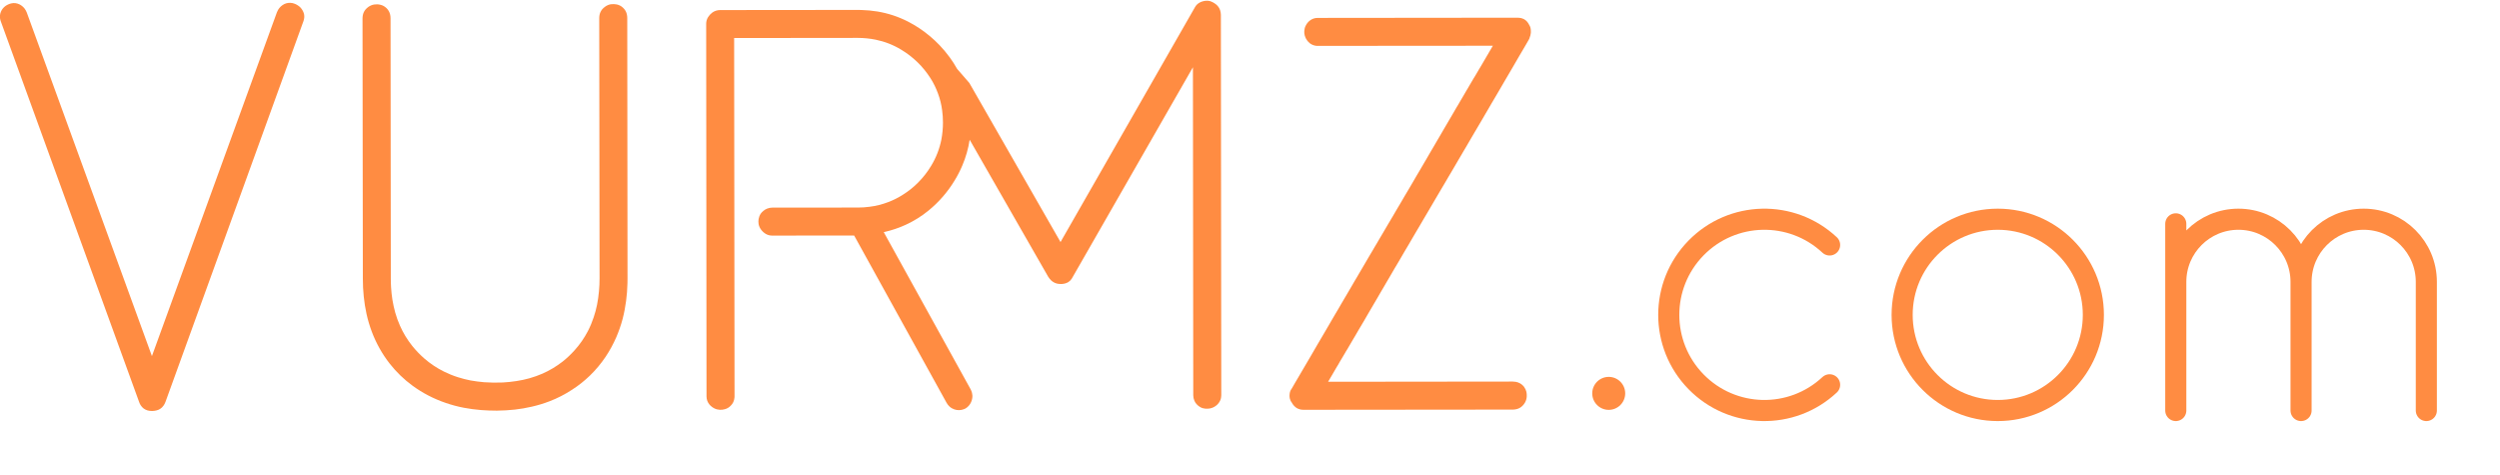
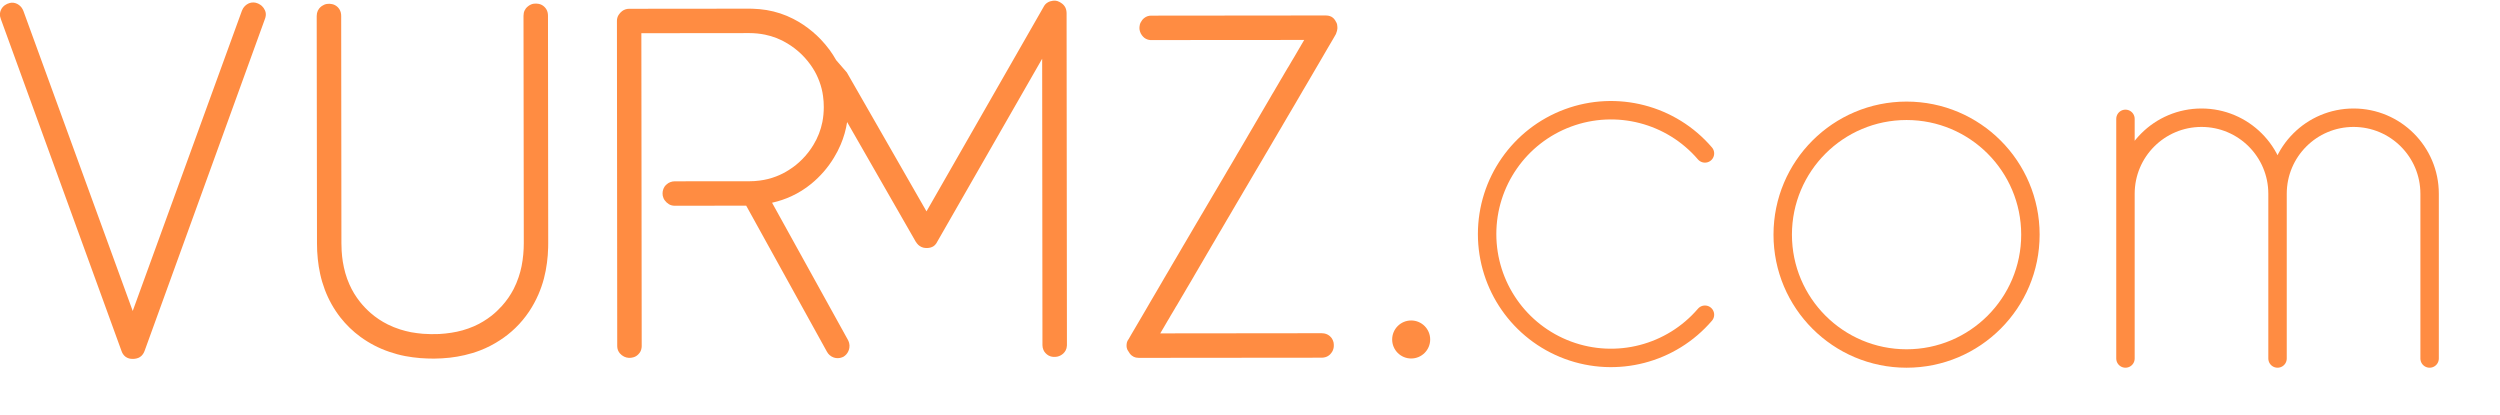
- <svg xmlns="http://www.w3.org/2000/svg" width="37.9mm" height="7.2mm" viewBox="17.452 -20.402 37.9 7.177">
+ <svg xmlns="http://www.w3.org/2000/svg" width="43.4mm" height="7.2mm" viewBox="17.452 -20.402 43.4 7.177">
  <path transform="matrix(1,0,0,-1,0,0)" style="stroke:none;fill:#FF8C42;fill-rule:evenodd" d="M40.401,14.204C40.42,14.205,40.438,14.207,40.456,14.212C40.488,14.22,40.517,14.237,40.541,14.26C40.557,14.276,40.571,14.294,40.582,14.314C40.597,14.342,40.606,14.374,40.607,14.406C40.608,14.428,40.606,14.45,40.602,14.472C40.596,14.498,40.584,14.524,40.568,14.546C40.551,14.569,40.529,14.589,40.503,14.603C40.483,14.614,40.462,14.621,40.44,14.625C40.425,14.627,40.41,14.629,40.395,14.629L37.594,14.626L37.654,14.728L37.662,14.741L37.67,14.756L37.68,14.772L37.69,14.79L37.702,14.81L37.714,14.831L37.727,14.853L37.742,14.877L37.757,14.903L37.772,14.93L37.789,14.958L37.807,14.988L37.845,15.052L37.865,15.087L37.887,15.122L37.909,15.16L37.921,15.18L37.945,15.221L37.97,15.264L37.997,15.309L38.025,15.357L38.054,15.407L38.085,15.459L38.117,15.513L38.15,15.569L38.184,15.628L38.219,15.688L38.256,15.751L38.294,15.816L38.334,15.884L38.374,15.953L38.416,16.025L38.438,16.062L38.482,16.138L38.528,16.216L38.552,16.257L38.6,16.34L38.651,16.425L38.703,16.514L38.756,16.605L38.812,16.699L38.869,16.797L38.927,16.896L38.988,16.999L39.05,17.105L39.114,17.213L39.179,17.324L39.246,17.438L39.315,17.555L39.35,17.614L39.386,17.675L39.422,17.737L39.459,17.799L39.496,17.862L39.534,17.927L39.572,17.992L39.611,18.058L39.65,18.125L39.69,18.192L39.73,18.261L39.771,18.331L39.812,18.401L39.854,18.472L39.897,18.545L39.94,18.618L39.983,18.692L40.027,18.767L40.071,18.843L40.116,18.919L40.162,18.997L40.254,19.155L40.349,19.317L40.397,19.399L40.494,19.566L40.594,19.736L40.644,19.823C40.651,19.841,40.657,19.859,40.662,19.877C40.665,19.89,40.667,19.903,40.669,19.916C40.67,19.926,40.67,19.936,40.669,19.946C40.669,19.96,40.667,19.975,40.664,19.989C40.661,20.001,40.657,20.013,40.651,20.024C40.649,20.027,40.647,20.031,40.644,20.035C40.638,20.048,40.631,20.061,40.622,20.072C40.612,20.087,40.599,20.1,40.585,20.11C40.571,20.121,40.555,20.129,40.538,20.134C40.524,20.139,40.51,20.142,40.496,20.143C40.486,20.145,40.476,20.145,40.466,20.145L37.436,20.142C37.416,20.142,37.395,20.139,37.376,20.133C37.354,20.126,37.333,20.115,37.315,20.1C37.29,20.08,37.27,20.055,37.256,20.027C37.242,20.002,37.235,19.974,37.233,19.945C37.231,19.921,37.233,19.897,37.24,19.874C37.247,19.848,37.259,19.823,37.275,19.802C37.288,19.785,37.302,19.769,37.319,19.756C37.349,19.734,37.384,19.721,37.421,19.718C37.426,19.718,37.431,19.718,37.436,19.718L40.093,19.72L40.033,19.618L40.026,19.605L40.017,19.59L40.007,19.574L39.997,19.556L39.985,19.536L39.973,19.515L39.96,19.493L39.946,19.469L39.931,19.443L39.915,19.416L39.88,19.358L39.862,19.327L39.822,19.259L39.8,19.224L39.778,19.186L39.766,19.166L39.742,19.125L39.717,19.082L39.69,19.037L39.662,18.989L39.633,18.939L39.602,18.887L39.571,18.833L39.537,18.777L39.503,18.718L39.468,18.658L39.431,18.595L39.393,18.53L39.353,18.462L39.313,18.393L39.271,18.321L39.249,18.284L39.205,18.208L39.159,18.13L39.135,18.089L39.087,18.006L39.037,17.921L38.985,17.832L38.931,17.741L38.876,17.646L38.819,17.549L38.76,17.45L38.7,17.347L38.637,17.241L38.574,17.133L38.508,17.022L38.441,16.908L38.372,16.791L38.337,16.731L38.301,16.671L38.265,16.609L38.228,16.547L38.191,16.484L38.153,16.419L38.115,16.354L38.076,16.288L38.037,16.221L37.997,16.154L37.957,16.085L37.916,16.015L37.875,15.945L37.833,15.874L37.79,15.801L37.748,15.728L37.704,15.654L37.66,15.579L37.616,15.503L37.571,15.426L37.526,15.349L37.433,15.191L37.339,15.029L37.291,14.947L37.193,14.78L37.093,14.61L37.043,14.523L37.041,14.521C37.03,14.506,37.021,14.489,37.016,14.471C37.012,14.455,37.01,14.438,37.009,14.421C37.008,14.405,37.01,14.39,37.013,14.374C37.018,14.351,37.028,14.329,37.043,14.311C37.05,14.298,37.058,14.285,37.067,14.274C37.077,14.261,37.089,14.25,37.101,14.24C37.122,14.223,37.146,14.212,37.172,14.206C37.188,14.203,37.205,14.201,37.221,14.201L40.396,14.204L40.401,14.204z" />
  <path transform="matrix(1,0,0,-1,0,0)" style="stroke:none;fill:#FF8C42;fill-rule:evenodd" d="M24.987,14.188C25.078,14.189,25.169,14.194,25.26,14.204C25.346,14.214,25.431,14.228,25.516,14.248C25.608,14.269,25.698,14.296,25.786,14.33C25.906,14.376,26.021,14.435,26.129,14.506C26.226,14.568,26.315,14.639,26.398,14.719C26.487,14.805,26.567,14.901,26.637,15.005C26.699,15.098,26.753,15.197,26.798,15.3C26.837,15.391,26.87,15.484,26.895,15.58C26.918,15.668,26.935,15.758,26.947,15.849C26.959,15.938,26.966,16.028,26.968,16.119C26.969,16.143,26.969,16.168,26.969,16.193L26.965,20.14C26.965,20.16,26.963,20.18,26.958,20.2C26.949,20.237,26.929,20.27,26.901,20.296C26.875,20.321,26.843,20.338,26.807,20.346C26.778,20.352,26.747,20.353,26.716,20.349C26.685,20.344,26.655,20.331,26.629,20.312C26.611,20.3,26.596,20.285,26.582,20.269C26.564,20.245,26.551,20.218,26.545,20.189C26.542,20.173,26.54,20.156,26.54,20.139L26.545,16.193C26.545,16.128,26.542,16.063,26.536,15.998C26.53,15.929,26.52,15.861,26.507,15.794C26.494,15.73,26.477,15.666,26.456,15.604C26.432,15.532,26.403,15.462,26.368,15.394C26.313,15.289,26.245,15.19,26.165,15.102C26.11,15.041,26.05,14.984,25.986,14.933C25.892,14.86,25.79,14.798,25.681,14.75C25.616,14.722,25.55,14.698,25.482,14.679C25.418,14.661,25.352,14.647,25.286,14.637C25.217,14.626,25.147,14.619,25.077,14.615C24.983,14.611,24.888,14.612,24.794,14.619C24.725,14.625,24.656,14.634,24.588,14.646C24.524,14.659,24.459,14.675,24.397,14.695C24.324,14.718,24.253,14.747,24.184,14.781C24.077,14.834,23.977,14.901,23.887,14.979C23.82,15.038,23.758,15.102,23.703,15.171C23.628,15.265,23.566,15.367,23.518,15.476C23.489,15.541,23.465,15.607,23.446,15.675C23.428,15.74,23.414,15.805,23.403,15.871C23.393,15.933,23.387,15.996,23.383,16.058C23.38,16.102,23.379,16.146,23.379,16.19L23.375,20.136C23.375,20.156,23.373,20.176,23.368,20.196C23.359,20.233,23.339,20.266,23.312,20.292C23.285,20.317,23.253,20.335,23.217,20.342C23.188,20.349,23.157,20.35,23.126,20.345C23.095,20.34,23.065,20.327,23.039,20.309C23.021,20.296,23.006,20.282,22.992,20.265C22.974,20.242,22.961,20.214,22.955,20.185C22.952,20.169,22.95,20.152,22.95,20.136L22.955,16.189C22.955,16.098,22.959,16.006,22.969,15.915C22.978,15.829,22.991,15.743,23.01,15.658C23.03,15.566,23.057,15.475,23.09,15.387C23.156,15.211,23.248,15.047,23.363,14.9C23.463,14.773,23.579,14.661,23.709,14.566C23.862,14.454,24.031,14.367,24.21,14.306C24.3,14.275,24.392,14.25,24.486,14.232C24.572,14.216,24.66,14.204,24.747,14.197C24.827,14.191,24.907,14.188,24.987,14.188z" />
  <path transform="matrix(1,0,0,-1,0,0)" style="stroke:none;fill:#FF8C42;fill-rule:evenodd" d="M19.762,14.183C19.782,14.183,19.803,14.186,19.823,14.191C19.844,14.195,19.863,14.204,19.881,14.215C19.901,14.228,19.918,14.244,19.931,14.263C19.943,14.279,19.952,14.296,19.959,14.315L19.961,14.319L22.051,20.084L22.053,20.089C22.06,20.107,22.064,20.127,22.066,20.146C22.069,20.177,22.064,20.207,22.051,20.235C22.038,20.264,22.02,20.29,21.997,20.311C21.979,20.326,21.96,20.339,21.939,20.349C21.922,20.356,21.905,20.363,21.887,20.367C21.865,20.371,21.843,20.372,21.821,20.369C21.8,20.366,21.78,20.36,21.762,20.351C21.725,20.332,21.693,20.303,21.671,20.267C21.664,20.255,21.657,20.241,21.652,20.228L19.756,15.015L17.858,20.224C17.85,20.244,17.84,20.263,17.827,20.281C17.806,20.309,17.779,20.331,17.748,20.347C17.728,20.357,17.706,20.363,17.684,20.366C17.664,20.368,17.643,20.367,17.623,20.362C17.591,20.355,17.561,20.341,17.534,20.322C17.504,20.3,17.48,20.27,17.466,20.236C17.451,20.201,17.447,20.163,17.454,20.126C17.457,20.11,17.462,20.094,17.468,20.079L19.562,14.319C19.568,14.301,19.576,14.285,19.586,14.269C19.598,14.251,19.613,14.234,19.63,14.221C19.648,14.208,19.669,14.197,19.691,14.191C19.711,14.186,19.732,14.183,19.753,14.183C19.756,14.183,19.759,14.183,19.762,14.183z" />
  <path transform="matrix(1,0,0,-1,0,0)" style="stroke:none;fill:#FF8C42;fill-rule:evenodd" d="M31.998,14.196C32.022,14.196,32.047,14.201,32.07,14.21C32.079,14.214,32.088,14.218,32.097,14.222C32.133,14.245,32.162,14.277,32.179,14.316C32.188,14.335,32.194,14.355,32.197,14.376C32.202,14.404,32.2,14.433,32.193,14.46C32.188,14.478,32.181,14.495,32.173,14.511L30.855,16.894L30.867,16.897C30.978,16.922,31.086,16.959,31.189,17.006C31.313,17.063,31.43,17.136,31.536,17.223C31.692,17.351,31.825,17.504,31.929,17.676C31.974,17.749,32.013,17.825,32.046,17.903C32.1,18.029,32.137,18.16,32.158,18.295L33.349,16.218C33.362,16.197,33.378,16.178,33.395,16.161C33.411,16.147,33.429,16.135,33.448,16.126C33.469,16.116,33.491,16.111,33.514,16.109C33.526,16.108,33.538,16.107,33.55,16.108C33.568,16.109,33.587,16.111,33.605,16.116C33.622,16.121,33.638,16.128,33.653,16.136C33.674,16.149,33.692,16.167,33.705,16.187C33.712,16.197,33.718,16.207,33.723,16.218L35.544,19.394L35.549,14.421C35.549,14.393,35.555,14.365,35.566,14.339C35.574,14.319,35.586,14.301,35.601,14.285C35.617,14.267,35.636,14.252,35.658,14.24C35.682,14.227,35.708,14.22,35.735,14.218C35.758,14.216,35.782,14.218,35.805,14.222C35.845,14.23,35.882,14.25,35.912,14.278C35.928,14.294,35.942,14.311,35.952,14.331C35.965,14.355,35.972,14.382,35.973,14.41C35.974,14.413,35.974,14.417,35.974,14.421L35.968,20.188C35.968,20.211,35.964,20.234,35.957,20.257C35.946,20.292,35.924,20.323,35.896,20.346C35.879,20.36,35.861,20.371,35.842,20.381C35.831,20.386,35.819,20.391,35.806,20.396C35.782,20.403,35.757,20.404,35.732,20.401C35.715,20.399,35.699,20.395,35.682,20.39C35.666,20.385,35.651,20.378,35.637,20.369C35.61,20.353,35.589,20.33,35.574,20.303C35.572,20.3,35.57,20.297,35.569,20.294L33.536,16.744L32.153,19.156L31.968,19.369L31.965,19.374C31.932,19.433,31.895,19.49,31.855,19.545C31.808,19.609,31.756,19.671,31.701,19.729C31.609,19.825,31.507,19.91,31.397,19.984C31.341,20.021,31.283,20.056,31.223,20.086C31.077,20.161,30.921,20.212,30.76,20.239C30.679,20.252,30.598,20.26,30.517,20.262C30.498,20.263,30.48,20.263,30.461,20.263L28.374,20.261C28.33,20.261,28.287,20.247,28.252,20.221C28.228,20.202,28.207,20.18,28.191,20.154C28.172,20.124,28.162,20.089,28.162,20.054L28.162,20.049L28.167,14.405C28.167,14.381,28.171,14.358,28.179,14.336C28.187,14.315,28.199,14.296,28.213,14.279C28.234,14.255,28.259,14.236,28.287,14.222C28.313,14.209,28.341,14.203,28.369,14.201C28.395,14.2,28.421,14.203,28.445,14.21C28.479,14.219,28.509,14.237,28.533,14.262C28.55,14.278,28.563,14.297,28.573,14.317C28.583,14.339,28.589,14.362,28.591,14.386C28.592,14.392,28.592,14.399,28.592,14.405L28.586,19.837L30.462,19.839C30.552,19.839,30.643,19.83,30.732,19.812C30.869,19.784,31.001,19.733,31.12,19.66C31.21,19.606,31.293,19.542,31.368,19.469C31.442,19.397,31.507,19.316,31.563,19.229C31.61,19.156,31.648,19.077,31.678,18.995C31.708,18.914,31.729,18.83,31.74,18.745C31.749,18.682,31.753,18.619,31.753,18.555C31.753,18.469,31.745,18.383,31.729,18.298C31.701,18.157,31.649,18.023,31.574,17.9C31.519,17.808,31.453,17.723,31.377,17.647C31.308,17.577,31.232,17.516,31.149,17.464C31.078,17.418,31.003,17.38,30.924,17.35C30.833,17.315,30.738,17.291,30.641,17.279C30.582,17.271,30.523,17.267,30.464,17.267L29.166,17.266C29.139,17.266,29.112,17.261,29.087,17.251C29.066,17.243,29.046,17.231,29.029,17.216C29.014,17.204,29,17.19,28.989,17.174C28.973,17.15,28.962,17.122,28.957,17.093C28.953,17.068,28.953,17.042,28.957,17.017C28.963,16.986,28.975,16.958,28.994,16.933C29.013,16.907,29.037,16.885,29.065,16.868C29.094,16.851,29.127,16.842,29.161,16.842L29.166,16.842L30.406,16.843L31.808,14.307C31.82,14.285,31.836,14.265,31.854,14.249C31.875,14.23,31.9,14.216,31.926,14.207C31.949,14.199,31.974,14.195,31.998,14.196z" />
-   <circle cx="41.85" cy="-14.45" r="0.25" fill="#FF8C42" stroke="none" />
-   <path d="M 45.20 -16.70 A 1.45 1.45 0 1 0 45.20 -14.58" fill="none" stroke="#FF8C42" stroke-width="0.32" stroke-linecap="round" />
-   <circle cx="47.75" cy="-15.64" r="1.45" fill="none" stroke="#FF8C42" stroke-width="0.32" stroke-linecap="round" />
-   <path d="M 50.45 -14.19 L 50.45 -17.02 M 50.45 -16.14 A 0.95 0.95 0 0 1 52.35 -16.14 L 52.35 -14.19 M 52.35 -16.14 A 0.95 0.95 0 0 1 54.25 -16.14 L 54.25 -14.19" fill="none" stroke="#FF8C42" stroke-width="0.32" stroke-linecap="round" />
+   <circle cx="41.95" cy="-14.52" r="0.33" fill="#FF8C42" stroke="none" />
+   <path d="M 47.05 -17.75 A 2.15 2.15 0 1 0 47.05 -14.95" fill="none" stroke="#FF8C42" stroke-width="0.32" stroke-linecap="round" />
+   <circle cx="50.55" cy="-16.34" r="2.15" fill="none" stroke="#FF8C42" stroke-width="0.32" stroke-linecap="round" />
+   <path d="M 54.35 -14.19 L 54.35 -18.35 M 54.35 -17.05 A 1.32 1.32 0 0 1 56.99 -17.05 L 56.99 -14.19 M 56.99 -17.05 A 1.32 1.32 0 0 1 59.63 -17.05 L 59.63 -14.19" fill="none" stroke="#FF8C42" stroke-width="0.32" stroke-linecap="round" />
</svg>
